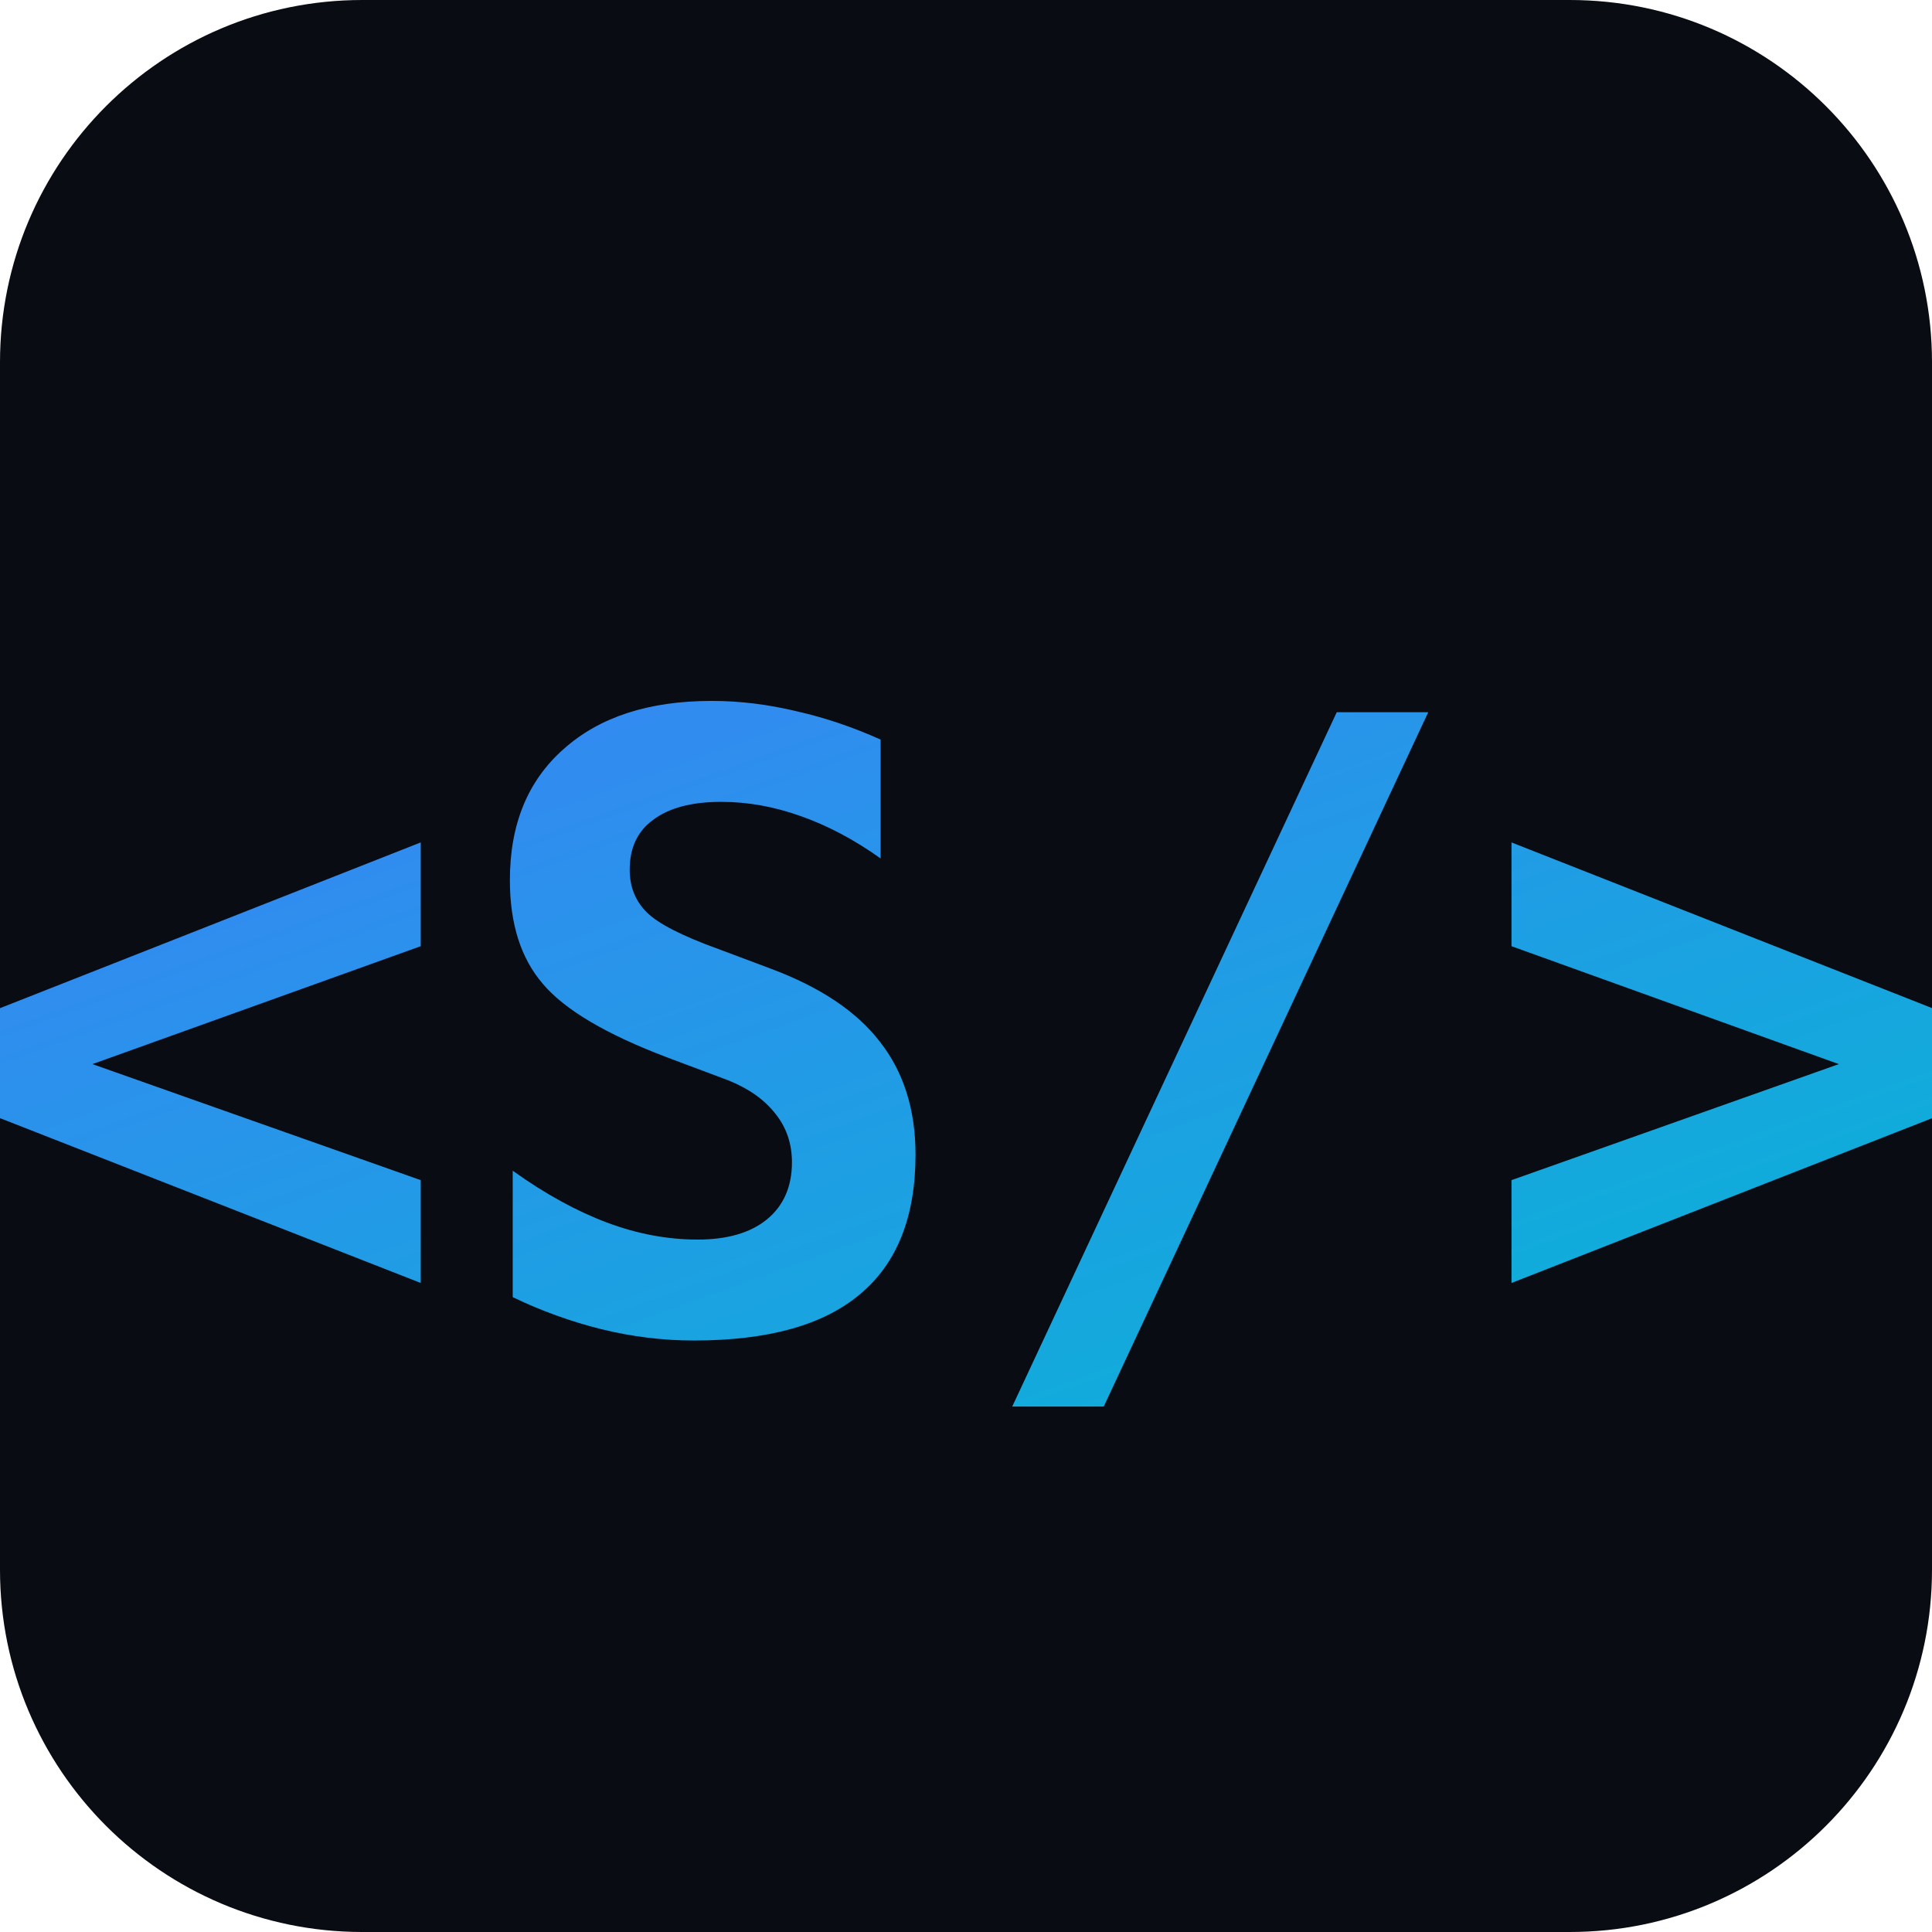
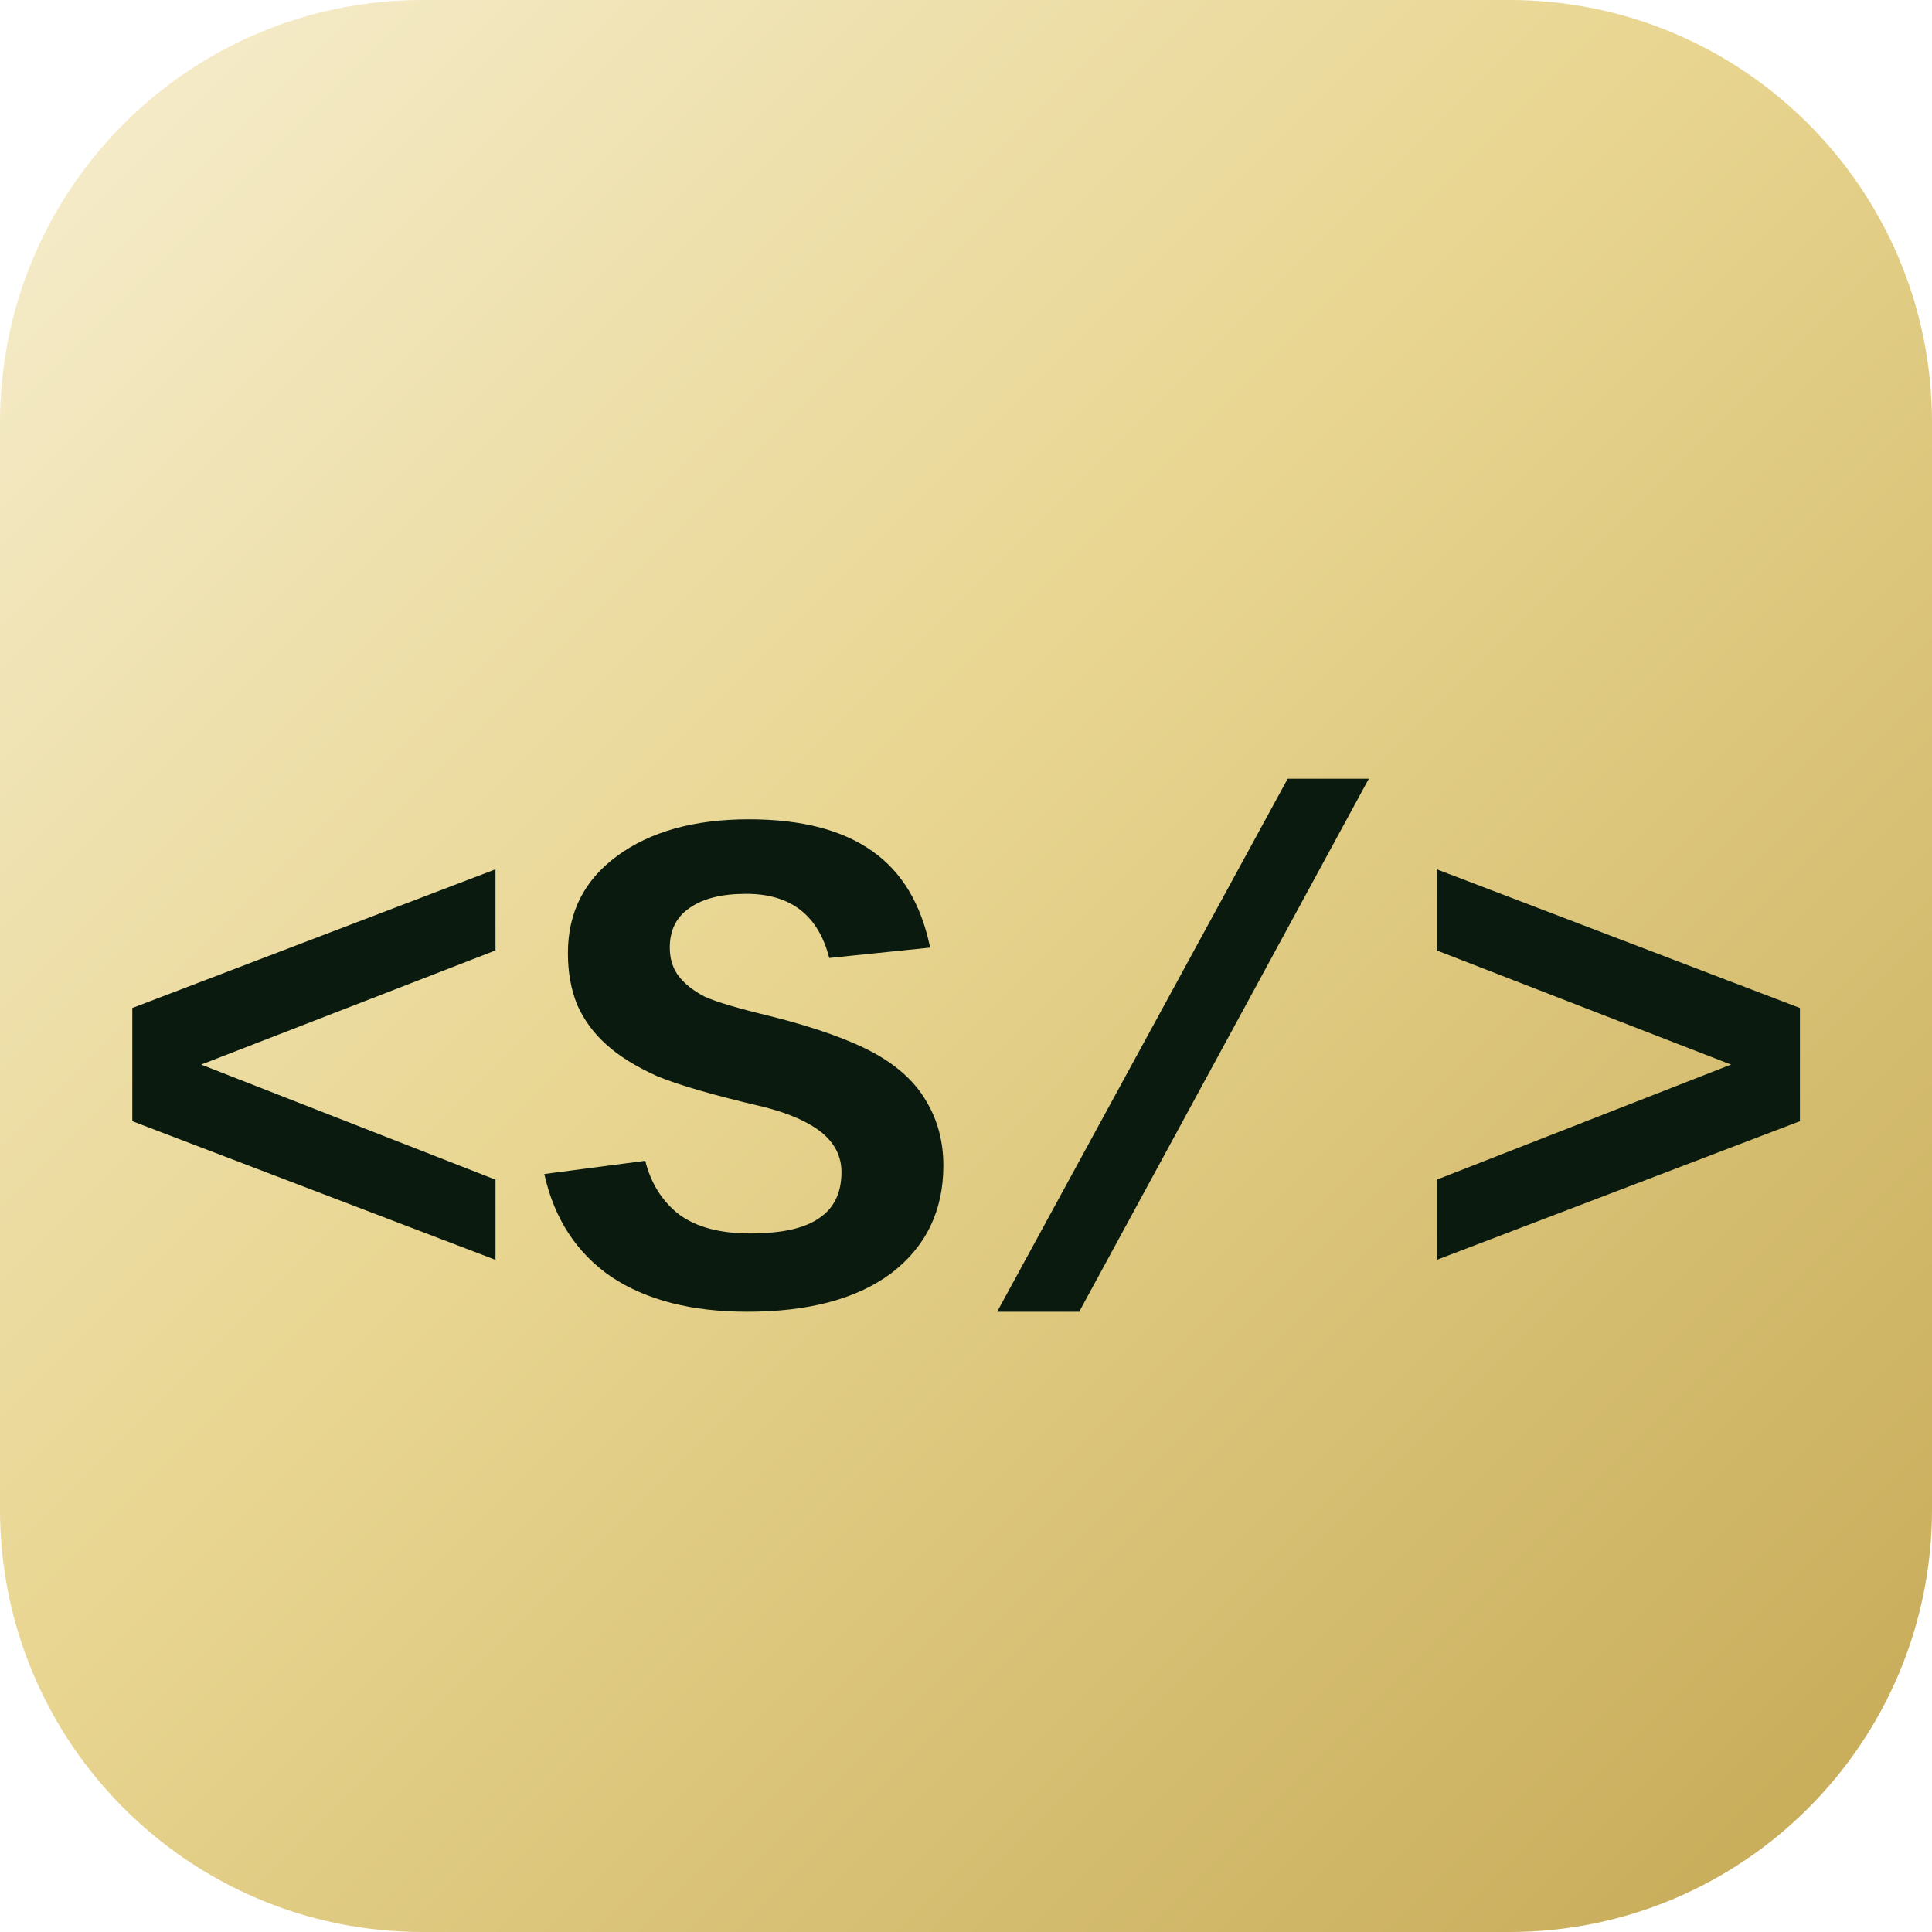
<svg xmlns="http://www.w3.org/2000/svg" viewBox="0 0 32 32">
  <defs>
    <linearGradient id="g" x1="0" y1="0" x2="1" y2="1">
-       <stop offset="0%" stop-color="#3b82f6" />
-       <stop offset="100%" stop-color="#06b6d4" />
+       <stop offset="0%" stop-color="#F6EED0" />
+       <stop offset="45%" stop-color="#E8D590" />
+       <stop offset="100%" stop-color="#C4A854" />
    </linearGradient>
  </defs>
-   <rect width="32" height="32" rx="6" fill="#0a0c14" />
-   <text x="16" y="22" text-anchor="middle" font-family="monospace" font-weight="700" font-size="14" fill="url(#g)">&lt;S/&gt;</text>
+   <rect width="32" height="32" rx="7" fill="url(#g)" />
+   <text x="16" y="21.6" text-anchor="middle" font-family="'JetBrains Mono','Courier New',monospace" font-weight="700" font-size="12" fill="#0a1a0f">&lt;S/&gt;</text>
</svg>
